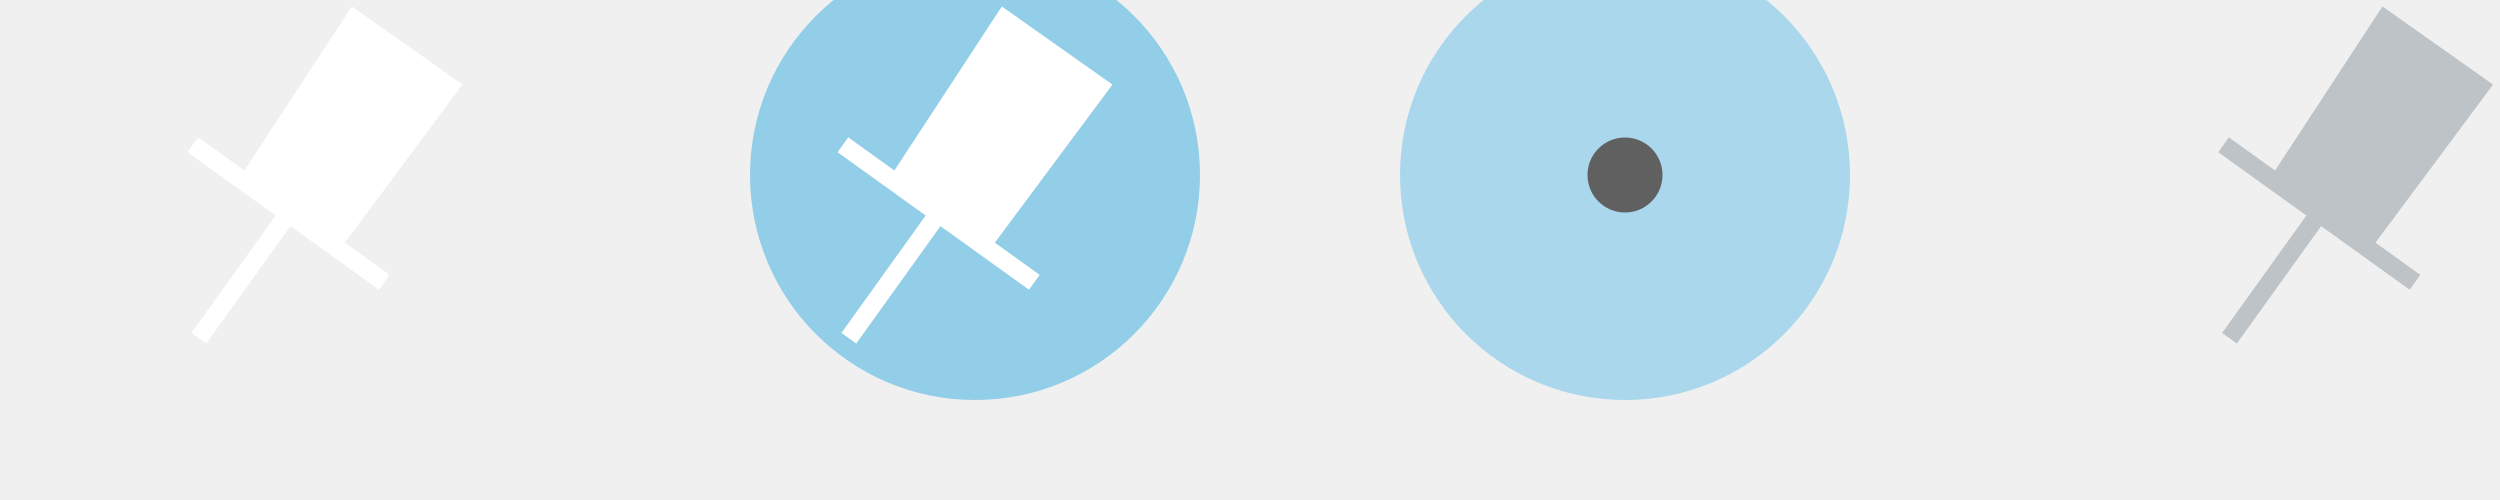
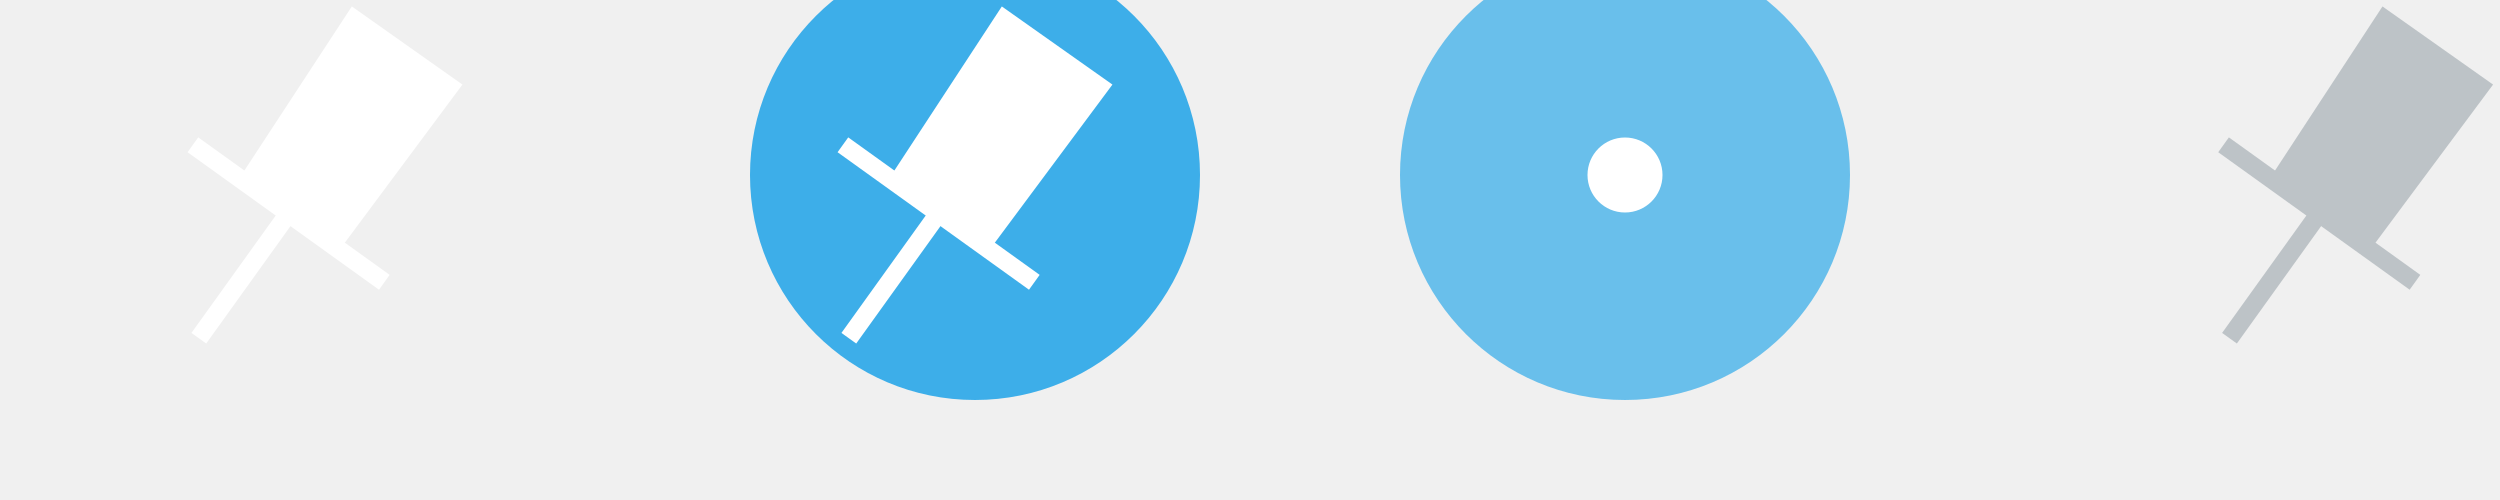
<svg xmlns="http://www.w3.org/2000/svg" width="100" height="20" version="1.0">
  <defs>
    <style id="current-color-scheme" type="text/css">.ColorScheme-Text {
        color:#000000;
      }
      .ColorScheme-Background{
        color:#7f7f7f;
      }
      .ColorScheme-ViewText {
        color:#000000;
      }
      .ColorScheme-ViewBackground{
        color:#ffffff;
      }
      .ColorScheme-ViewHover {
-         color:#93cee9;
+         color:#3daee9;
      }
      .ColorScheme-ViewFocus{
-         color:#3daee9;
+         color:#3a90be;
      }
      .ColorScheme-ButtonText {
        color:#000000;
      }
      .ColorScheme-ButtonBackground{
        color:#E9E8E8;
      }
      .ColorScheme-ButtonHover {
        color:#1489ff;
      }
      .ColorScheme-ButtonFocus{
        color:#2B74C7;
      }</style>
  </defs>
  <g id="hover-center">
    <rect x="26" y="-6" width="26" height="26" opacity="0" stroke-width="1.3" />
    <path class="ColorScheme-ViewHover" d="m48 7a9 9 0 1 1-18 0 9 9 0 1 1 18 0z" fill="currentColor" stroke-width="1.5" />
    <path d="m40.073 0.258 4.424 3.125-4.81 6.467-4.225-2.551z" fill="#fff" stroke-width="7.717" />
    <path d="m33.716 5.792 7.657 5.5" fill="#ff2a2a" stroke="#fff" stroke-width=".731px" />
    <path d="m37.466 8.635-3.513 4.894" fill="none" stroke="#fff" stroke-width=".727px" />
  </g>
  <g id="pressed-center">
    <rect x="52" y="-6" width="26" height="26" opacity="0" stroke-width="1.3" />
    <path class="ColorScheme-ViewHover" d="m74 7a9 9 0 1 1-18 0 9 9 0 1 1 18 0z" fill="currentColor" fill-opacity=".75" stroke-width="1.5" />
-     <circle cx="65" cy="7" r="1.5" fill="#606060" stroke-width="1.707" />
+     <circle cx="65" cy="7" r="1.5" fill="#fff" stroke-width="1.707" />
  </g>
  <g id="active-center">
    <rect x="-3.9673e-7" y="-6" width="26" height="26" opacity="0" stroke-width="1.3" />
    <path d="m14.073 0.258 4.424 3.125-4.81 6.467-4.225-2.551z" fill="#fff" stroke-width="7.717" />
    <path d="m7.716 5.792 7.657 5.5" fill="#ff2a2a" stroke="#fff" stroke-width=".731px" />
    <path d="m11.466 8.635-3.513 4.894" fill="none" stroke="#fff" stroke-width=".727px" />
  </g>
  <g id="inactive-center">
    <rect x="81.226" y="-6" width="26" height="26" opacity="0" stroke-width="1.3" />
    <path d="m95.299 0.258 4.424 3.125-4.81 6.467-4.225-2.551z" fill="#bdc3c7" stroke-width="7.717" />
    <path d="m88.942 5.792 7.657 5.5" fill="none" stroke="#bdc3c7" stroke-width=".731px" />
    <path d="m92.692 8.635-3.513 4.894" fill="none" stroke="#bdc3c7" stroke-width=".727px" />
  </g>
  <g id="hover-inactive-center">
    <rect x="104" y="-6" width="26" height="26" opacity="0" stroke-width="1.3" />
    <path class="ColorScheme-ViewHover" d="m126 7a9 9 0 1 1-18 0 9 9 0 1 1 18 0z" fill="currentColor" stroke-width="1.5" />
    <path d="m118.07 0.258 4.424 3.125-4.81 6.467-4.225-2.551z" fill="#fff" stroke-width="7.717" />
    <path d="m111.71 5.792 7.657 5.5" fill="#ff2a2a" stroke="#fff" stroke-width=".731px" />
    <path d="m115.46 8.635-3.513 4.894" fill="none" stroke="#fff" stroke-width=".727px" />
  </g>
  <g id="pressed-inactive-center">
    <rect x="130" y="-6" width="26" height="26" opacity="0" stroke-width="1.3" />
    <path class="ColorScheme-ViewHover" d="m152 7a9 9 0 1 1-18 0 9 9 0 1 1 18 0z" fill="currentColor" fill-opacity=".75" stroke-width="1.5" />
    <circle cx="143" cy="7" r="1.5" fill="#bdc3c7" stroke-width="1.707" />
  </g>
</svg>
